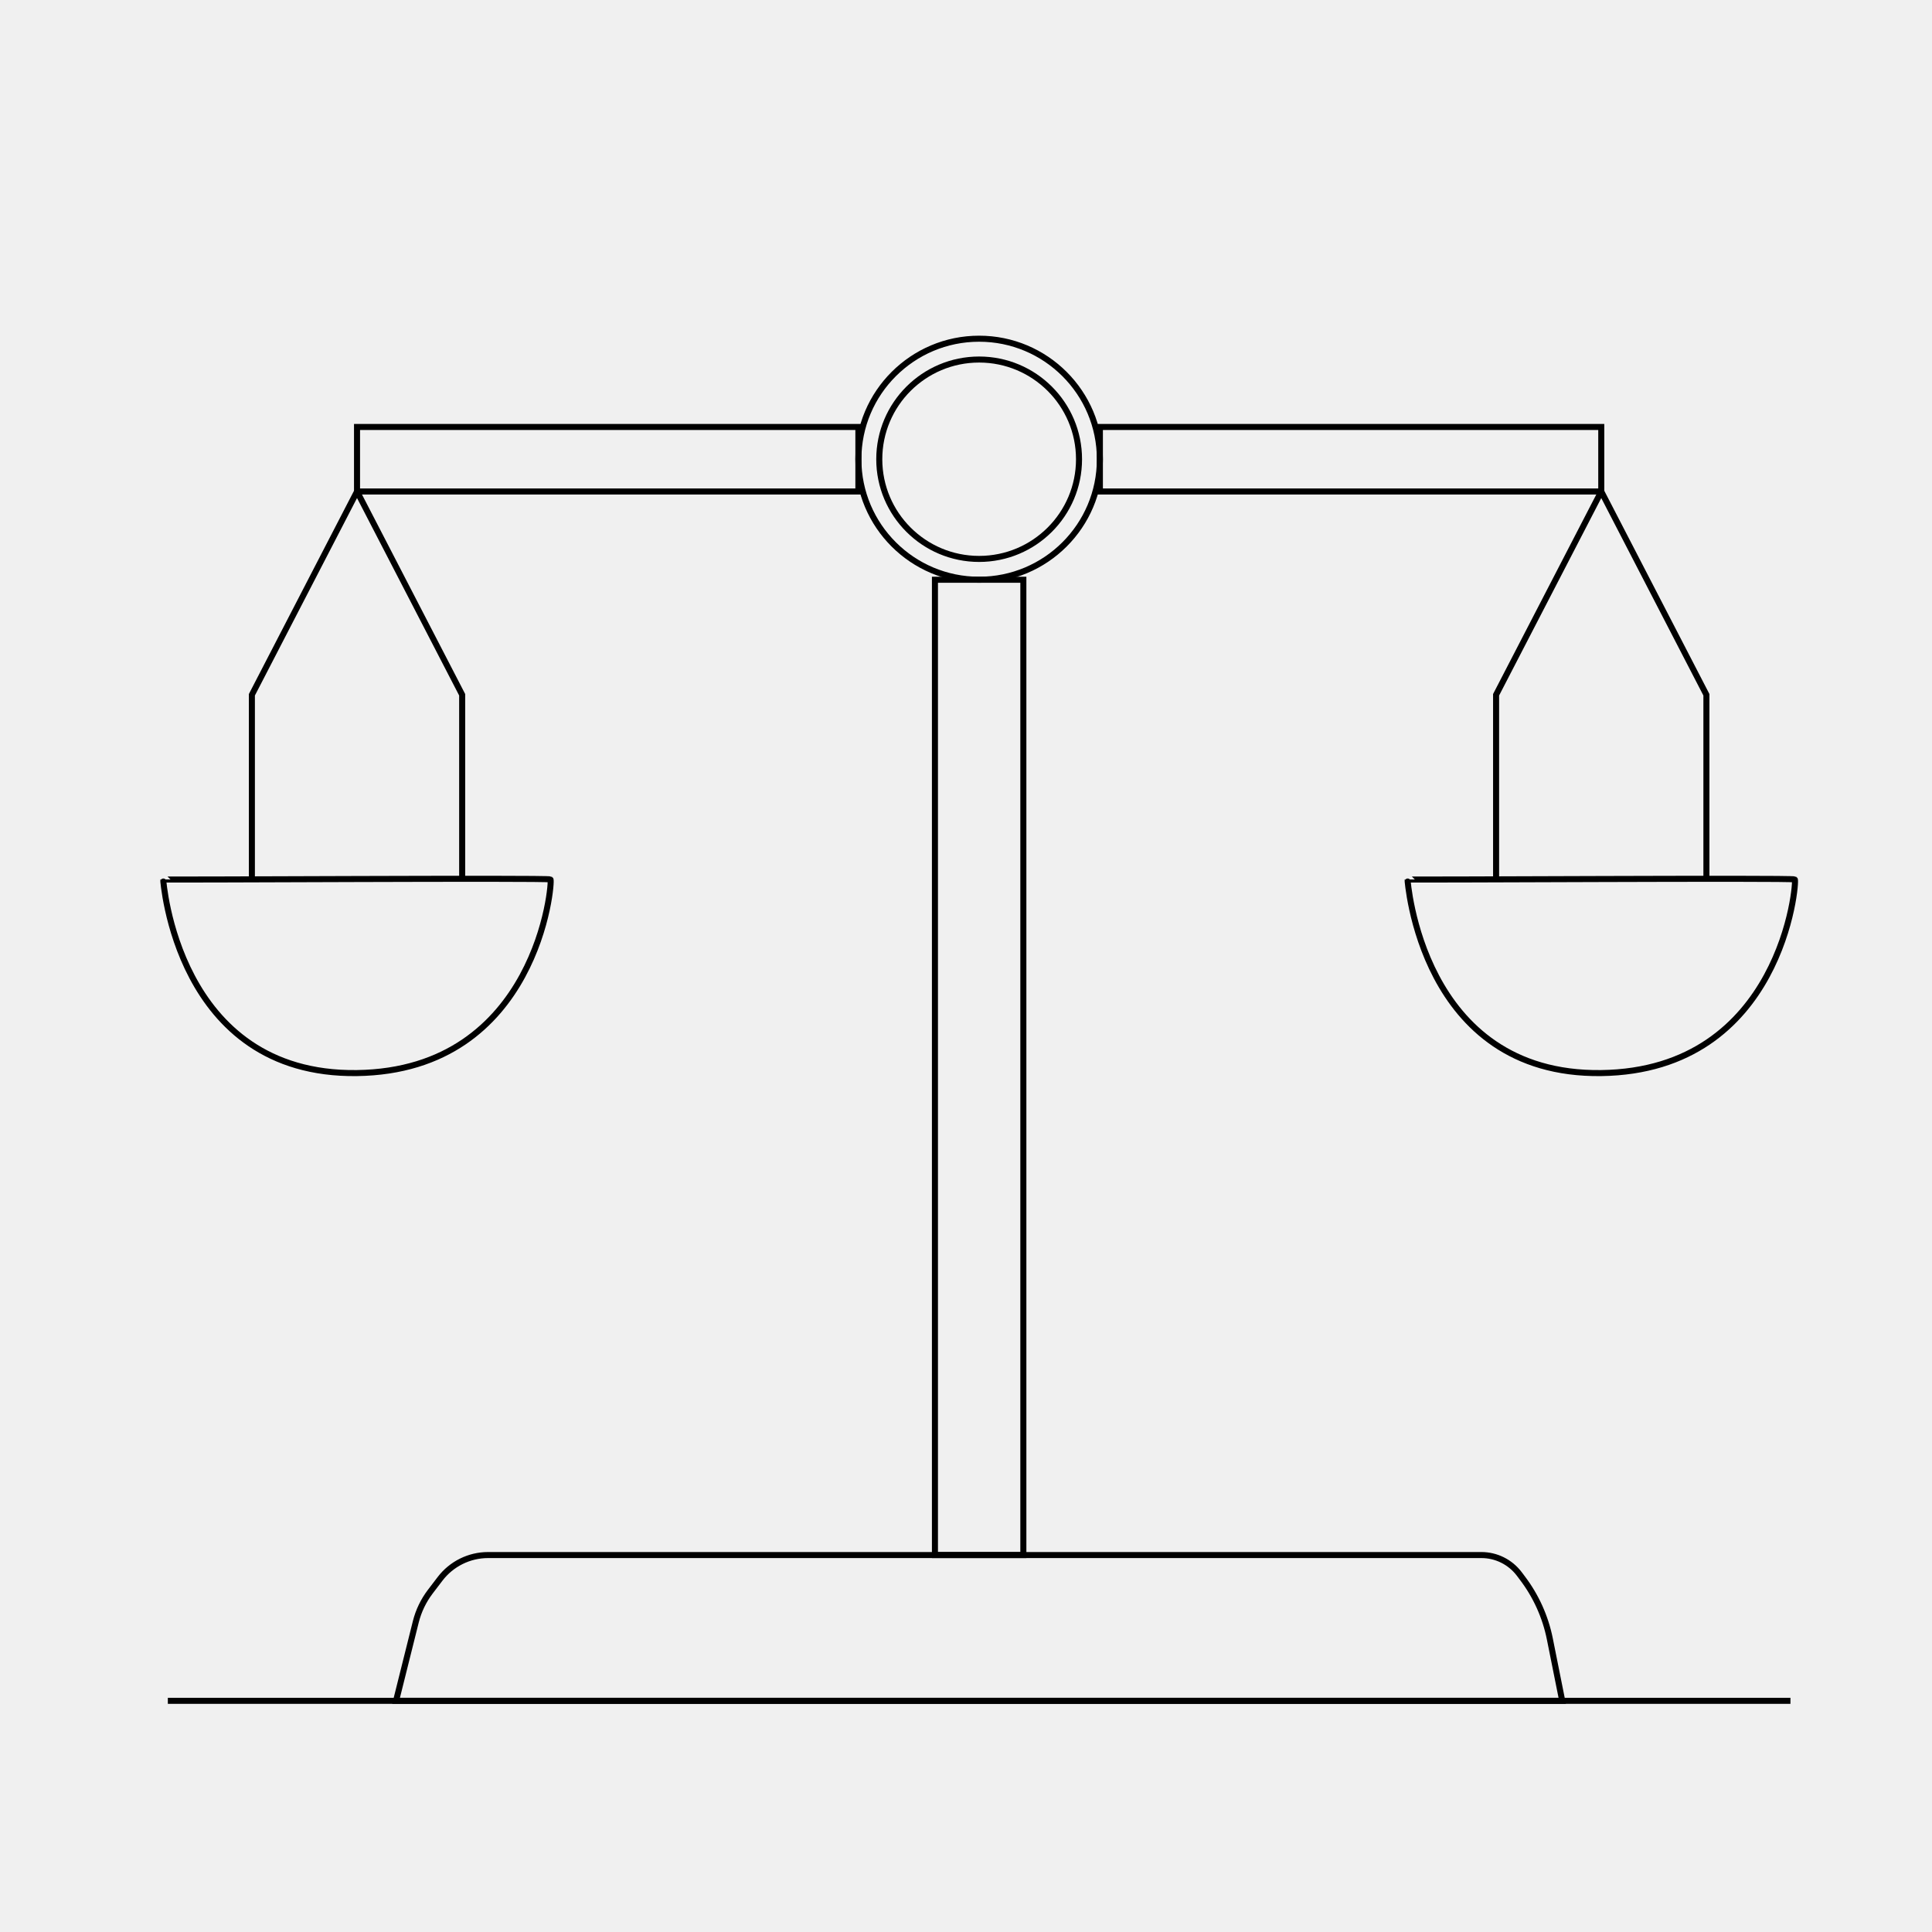
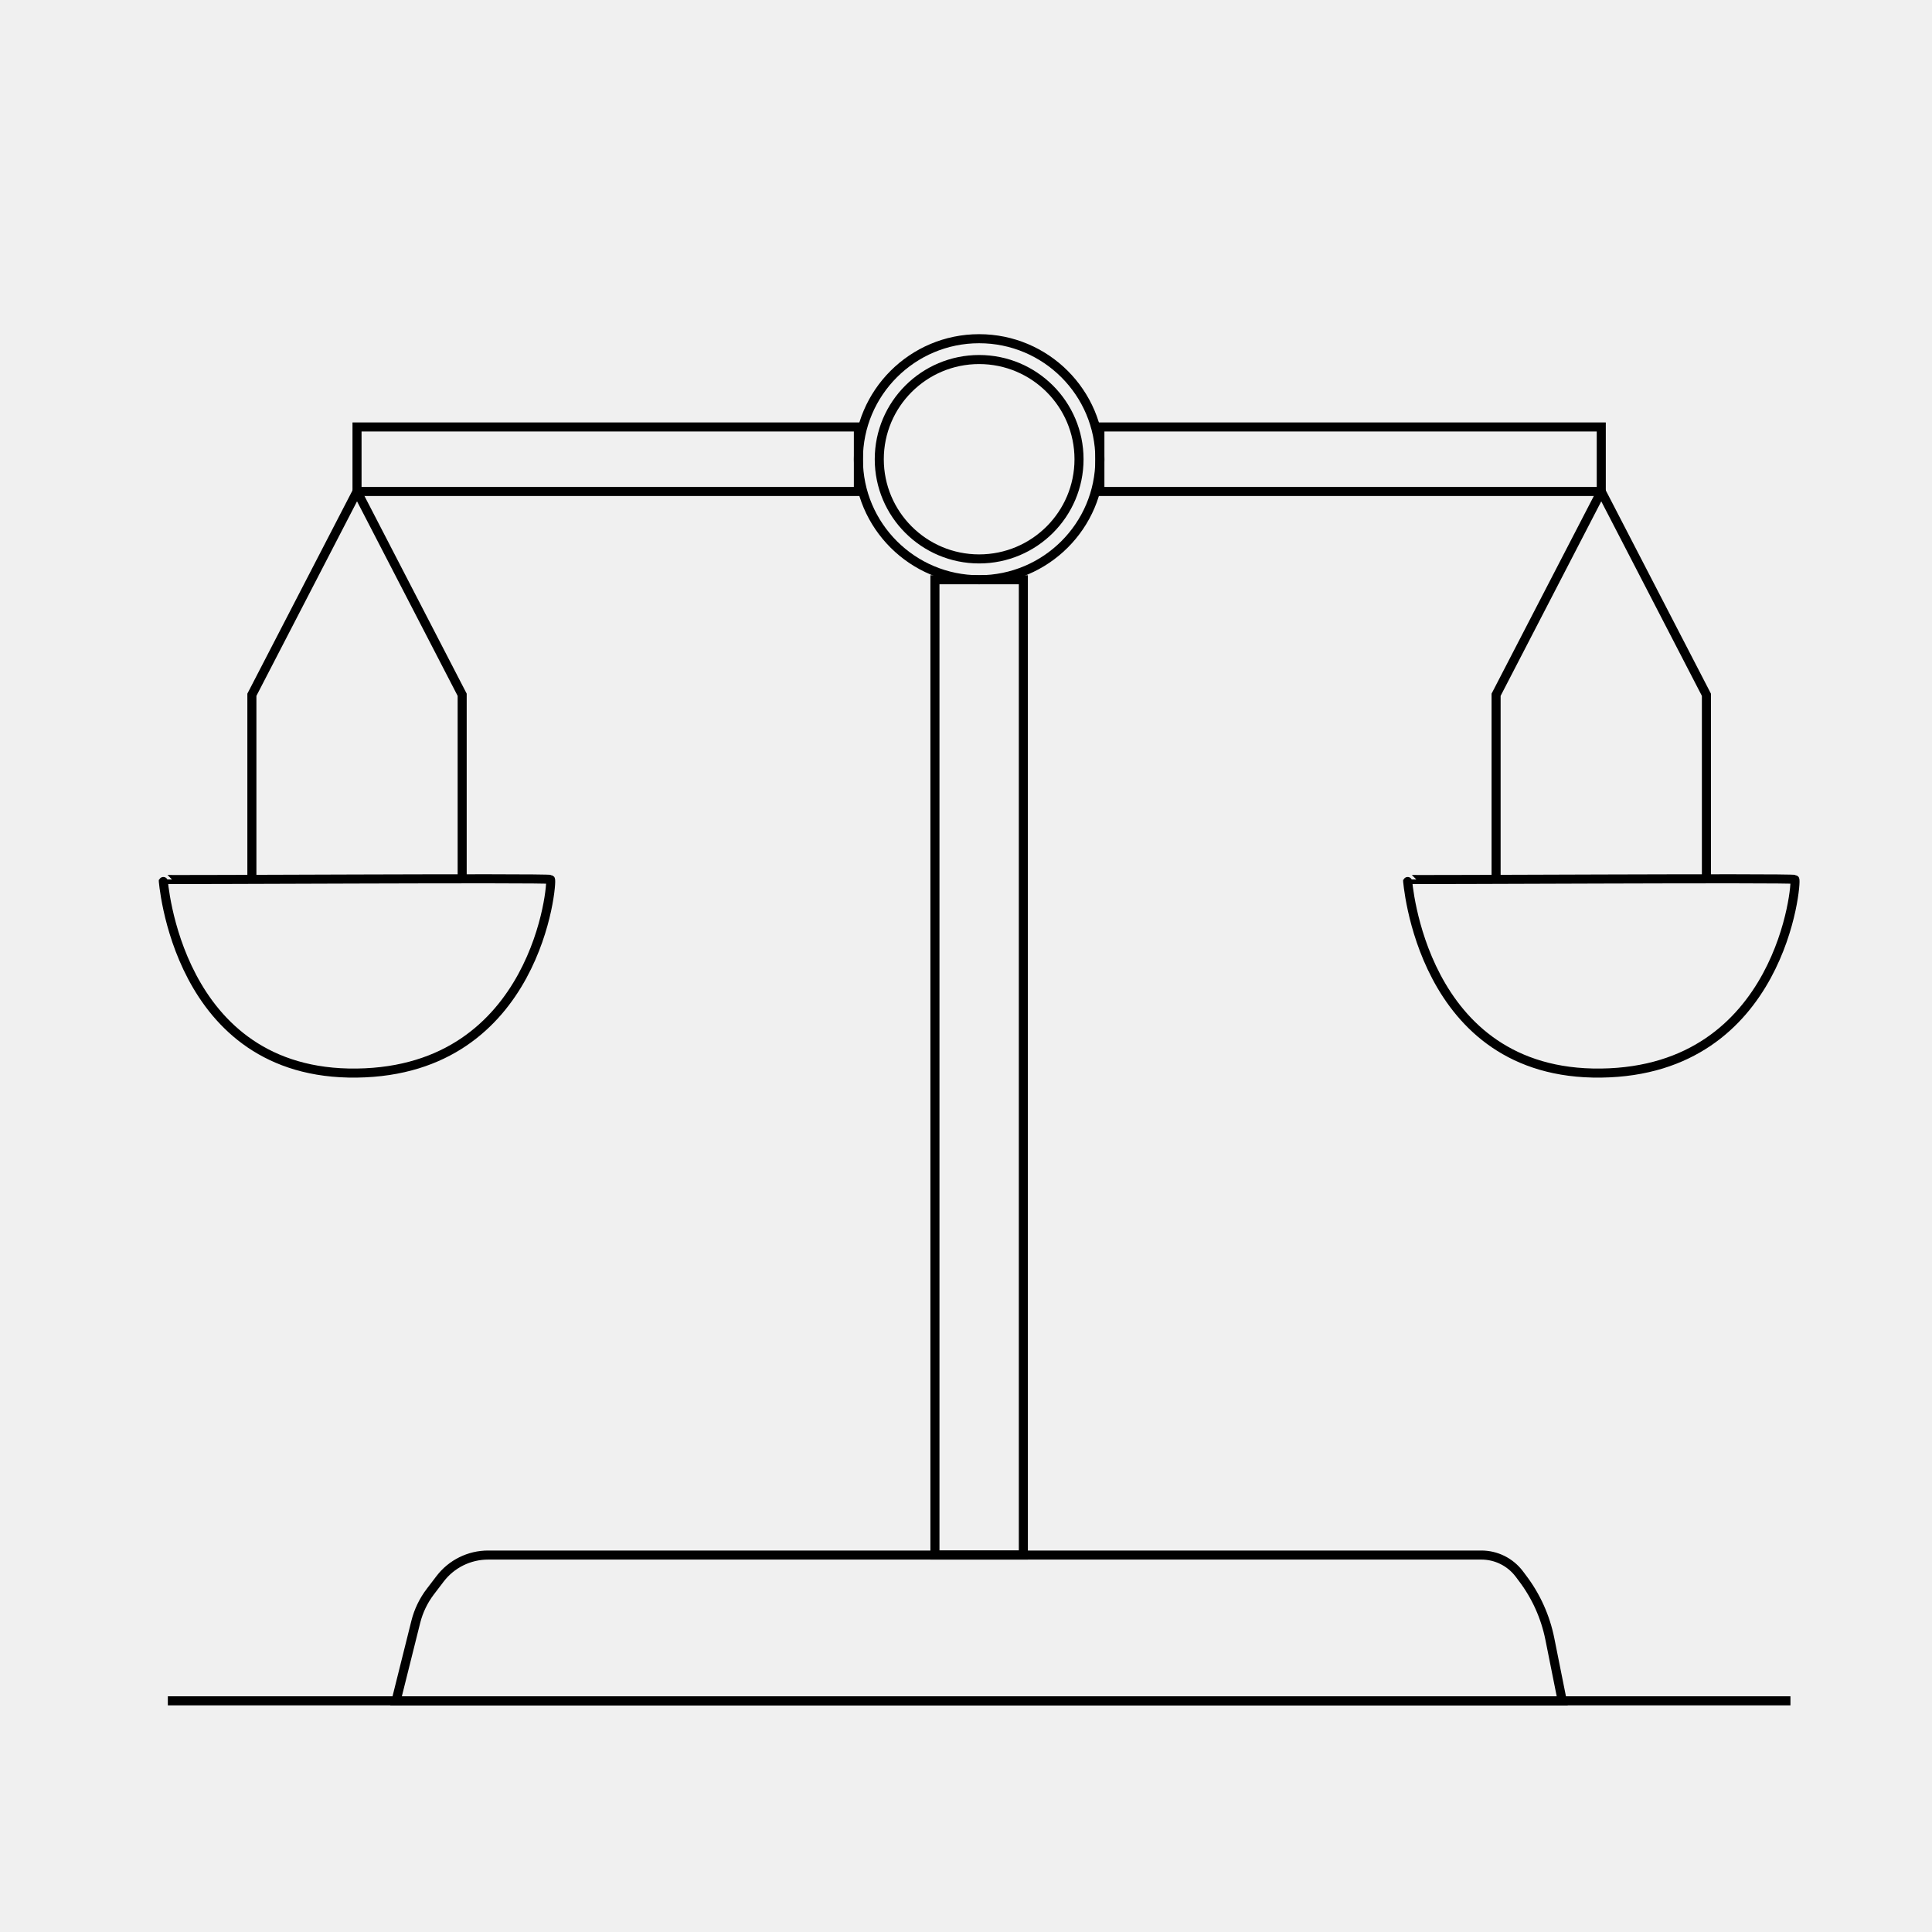
<svg xmlns="http://www.w3.org/2000/svg" xmlns:xlink="http://www.w3.org/1999/xlink" version="1.1" preserveAspectRatio="xMidYMid meet" viewBox="0 0 640 640" width="640" height="640">
  <defs>
    <path d="M593.11 563.42L55.6 563.42" id="d2kg8g1P59" />
    <path d="M145.78 523.01C149.56 518.05 155.44 515.13 161.69 515.13C229.05 515.13 422.94 515.13 490.73 515.13C495.63 515.13 500.25 517.42 503.23 521.32C504.82 523.41 503.11 521.18 504.26 522.69C508.81 528.66 511.94 535.58 513.41 542.94C513.96 545.67 515.32 552.5 517.51 563.42L131.2 563.42C134.69 549.46 136.87 540.73 137.74 537.24C138.65 533.62 140.28 530.23 142.54 527.26C144.39 524.84 144.45 524.76 145.78 523.01Z" id="cg4COaPeO" />
    <path d="M309.71 515.13L309.71 192.05L339 192.05L339 515.13L324.15 515.13L309.71 515.13Z" id="h9XIDz7jO" />
    <path d="M364.35 152.13C364.35 174.16 346.43 192.05 324.35 192.05C302.28 192.05 284.35 174.16 284.35 152.13C284.35 130.09 302.28 112.2 324.35 112.2C346.43 112.2 364.35 130.09 364.35 152.13Z" id="a2Sgjl5uT4" />
    <path d="M357.44 152.13C357.44 170.35 342.62 185.15 324.35 185.15C306.09 185.15 291.27 170.35 291.27 152.13C291.27 133.9 306.09 119.1 324.35 119.1C342.62 119.1 357.44 133.9 357.44 152.13Z" id="a27lIT382l" />
    <path d="M284.35 162.81L118.27 162.81L118.27 141.44L284.35 141.44L284.35 162.81Z" id="b1YhVn56HC" />
    <path d="M530.44 162.81L364.35 162.81L364.35 141.44L530.44 141.44L530.44 162.81Z" id="bLHW6qA6" />
    <path d="M83.44 291.11L83.44 230.15L118.27 162.81" id="a7IrmlQIGT" />
    <path d="M495.6 291.11L495.6 230.15L530.44 162.81" id="cKstrVUwu" />
    <path d="M565.27 291.11L565.27 230.15L530.44 162.81" id="a527JTSz5" />
    <path d="M153.1 291.11L153.1 230.15L118.27 162.81" id="b1Dn2GEkOy" />
    <path d="M182.35 291.32C183.14 291.89 178.14 354.67 118.2 355.47C58.26 356.26 54.05 291.1 54.05 291.32C54.05 291.54 181.56 290.75 182.35 291.32Z" id="c71Vk3mQv2" />
    <path d="M594.55 291.32C595.34 291.89 590.34 354.67 530.4 355.47C470.46 356.26 466.25 291.1 466.25 291.32C466.25 291.54 593.76 290.75 594.55 291.32Z" id="f3ohvMC13" />
  </defs>
  <g>
    <g>
      <g>
        <g>
-           <use xlink:href="#d2kg8g1P59" opacity="1" fill-opacity="0" stroke="#000000" stroke-width="2" stroke-opacity="1" />
+           <use xlink:href="#d2kg8g1P59" opacity="1" fill-opacity="0" stroke="#000000" stroke-width="3" stroke-opacity="1" />
        </g>
      </g>
      <g>
        <g>
-           <use xlink:href="#cg4COaPeO" opacity="1" fill-opacity="0" stroke="#000000" stroke-width="2" stroke-opacity="1" />
+           <use xlink:href="#cg4COaPeO" opacity="1" fill-opacity="0" stroke="#000000" stroke-width="3" stroke-opacity="1" />
        </g>
      </g>
      <g>
        <g>
-           <use xlink:href="#h9XIDz7jO" opacity="1" fill-opacity="0" stroke="#000000" stroke-width="2" stroke-opacity="1" />
+           <use xlink:href="#h9XIDz7jO" opacity="1" fill-opacity="0" stroke="#000000" stroke-width="3" stroke-opacity="1" />
        </g>
      </g>
      <g>
        <use xlink:href="#a2Sgjl5uT4" opacity="1" fill="#ffffff" fill-opacity="0" />
        <g>
-           <use xlink:href="#a2Sgjl5uT4" opacity="1" fill-opacity="0" stroke="#000000" stroke-width="2" stroke-opacity="1" />
+           <use xlink:href="#a2Sgjl5uT4" opacity="1" fill-opacity="0" stroke="#000000" stroke-width="3" stroke-opacity="1" />
        </g>
      </g>
      <g>
        <use xlink:href="#a27lIT382l" opacity="1" fill="#ffffff" fill-opacity="0" />
        <g>
-           <use xlink:href="#a27lIT382l" opacity="1" fill-opacity="0" stroke="#000000" stroke-width="2" stroke-opacity="1" />
+           <use xlink:href="#a27lIT382l" opacity="1" fill-opacity="0" stroke="#000000" stroke-width="3" stroke-opacity="1" />
        </g>
      </g>
      <g>
        <g>
-           <use xlink:href="#b1YhVn56HC" opacity="1" fill-opacity="0" stroke="#000000" stroke-width="2" stroke-opacity="1" />
+           <use xlink:href="#b1YhVn56HC" opacity="1" fill-opacity="0" stroke="#000000" stroke-width="3" stroke-opacity="1" />
        </g>
      </g>
      <g>
        <g>
-           <use xlink:href="#bLHW6qA6" opacity="1" fill-opacity="0" stroke="#000000" stroke-width="2" stroke-opacity="1" />
+           <use xlink:href="#bLHW6qA6" opacity="1" fill-opacity="0" stroke="#000000" stroke-width="3" stroke-opacity="1" />
        </g>
      </g>
      <g>
        <g>
-           <use xlink:href="#a7IrmlQIGT" opacity="1" fill-opacity="0" stroke="#000000" stroke-width="2" stroke-opacity="1" />
+           <use xlink:href="#a7IrmlQIGT" opacity="1" fill-opacity="0" stroke="#000000" stroke-width="3" stroke-opacity="1" />
        </g>
      </g>
      <g>
        <g>
-           <use xlink:href="#cKstrVUwu" opacity="1" fill-opacity="0" stroke="#000000" stroke-width="2" stroke-opacity="1" />
+           <use xlink:href="#cKstrVUwu" opacity="1" fill-opacity="0" stroke="#000000" stroke-width="3" stroke-opacity="1" />
        </g>
      </g>
      <g>
        <g>
-           <use xlink:href="#a527JTSz5" opacity="1" fill-opacity="0" stroke="#000000" stroke-width="2" stroke-opacity="1" />
+           <use xlink:href="#a527JTSz5" opacity="1" fill-opacity="0" stroke="#000000" stroke-width="3" stroke-opacity="1" />
        </g>
      </g>
      <g>
        <g>
-           <use xlink:href="#b1Dn2GEkOy" opacity="1" fill-opacity="0" stroke="#000000" stroke-width="2" stroke-opacity="1" />
+           <use xlink:href="#b1Dn2GEkOy" opacity="1" fill-opacity="0" stroke="#000000" stroke-width="3" stroke-opacity="1" />
        </g>
      </g>
      <g>
        <use xlink:href="#c71Vk3mQv2" opacity="1" fill="#834c4c" fill-opacity="0" />
        <g>
-           <use xlink:href="#c71Vk3mQv2" opacity="1" fill-opacity="0" stroke="#000000" stroke-width="2" stroke-opacity="1" />
+           <use xlink:href="#c71Vk3mQv2" opacity="1" fill-opacity="0" stroke="#000000" stroke-width="3" stroke-opacity="1" />
        </g>
      </g>
      <g>
        <use xlink:href="#f3ohvMC13" opacity="1" fill="#834c4c" fill-opacity="0" />
        <g>
-           <use xlink:href="#f3ohvMC13" opacity="1" fill-opacity="0" stroke="#000000" stroke-width="2" stroke-opacity="1" />
+           <use xlink:href="#f3ohvMC13" opacity="1" fill-opacity="0" stroke="#000000" stroke-width="3" stroke-opacity="1" />
        </g>
      </g>
    </g>
  </g>
</svg>
